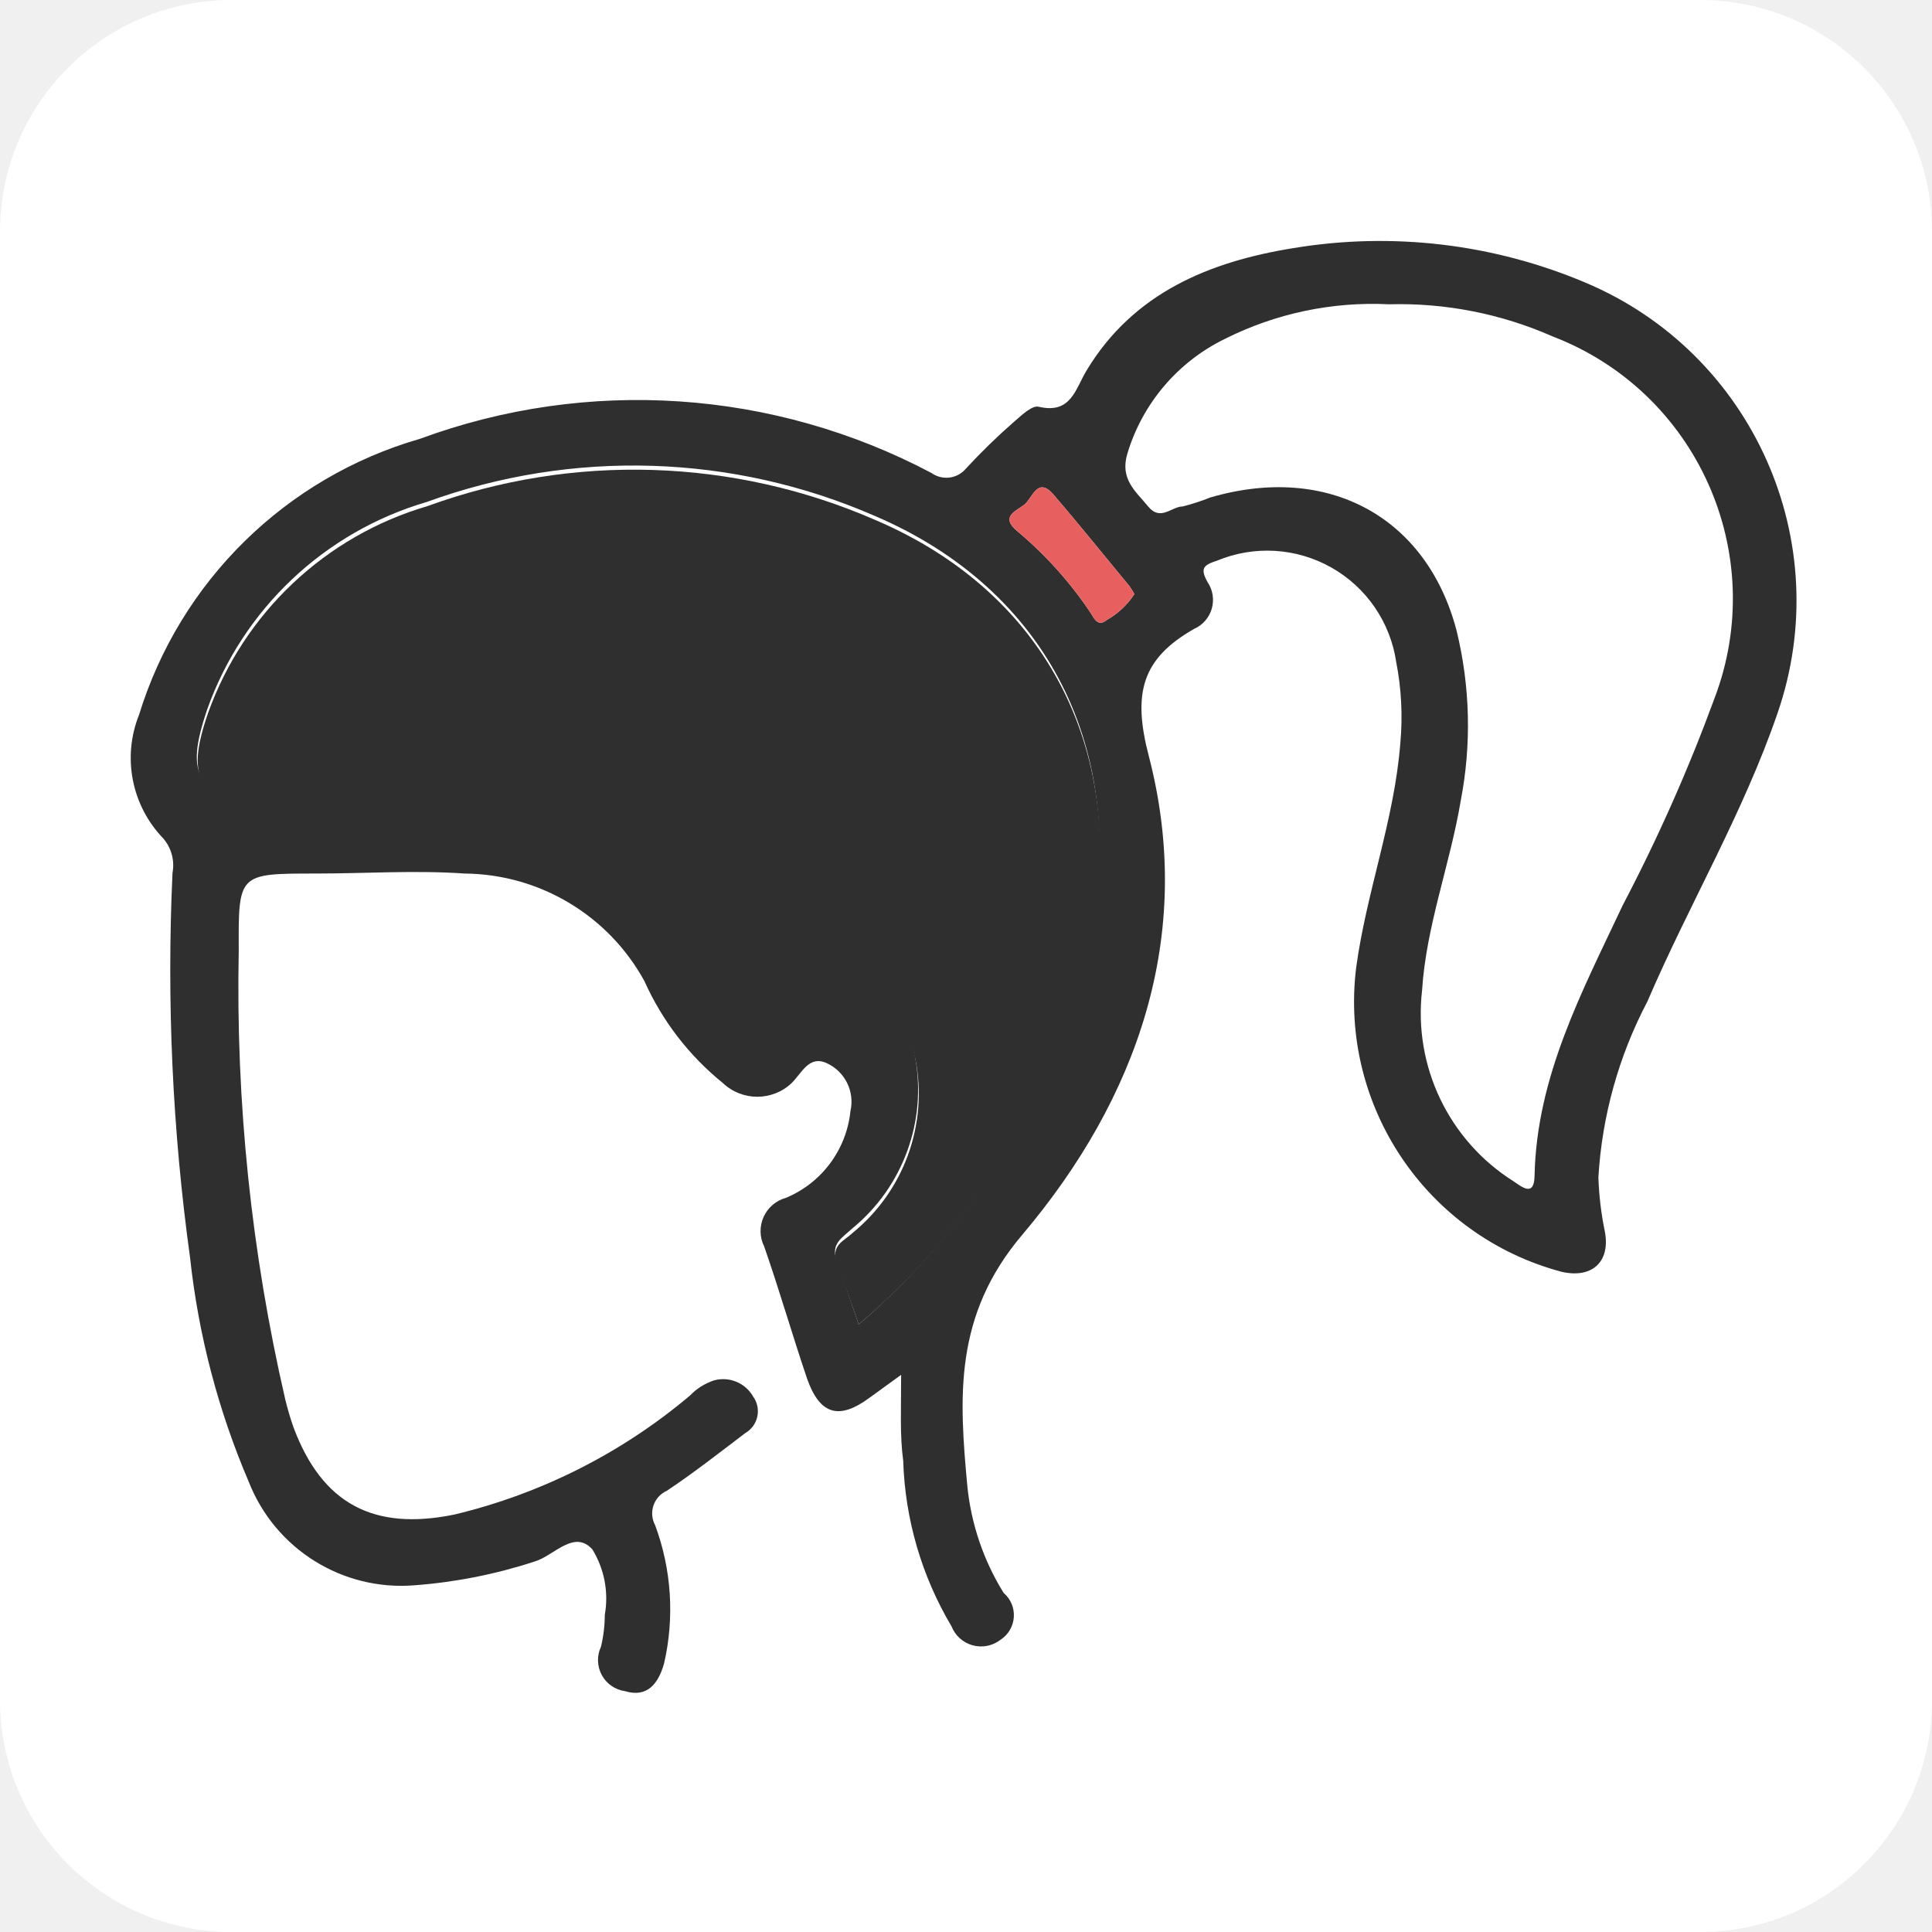
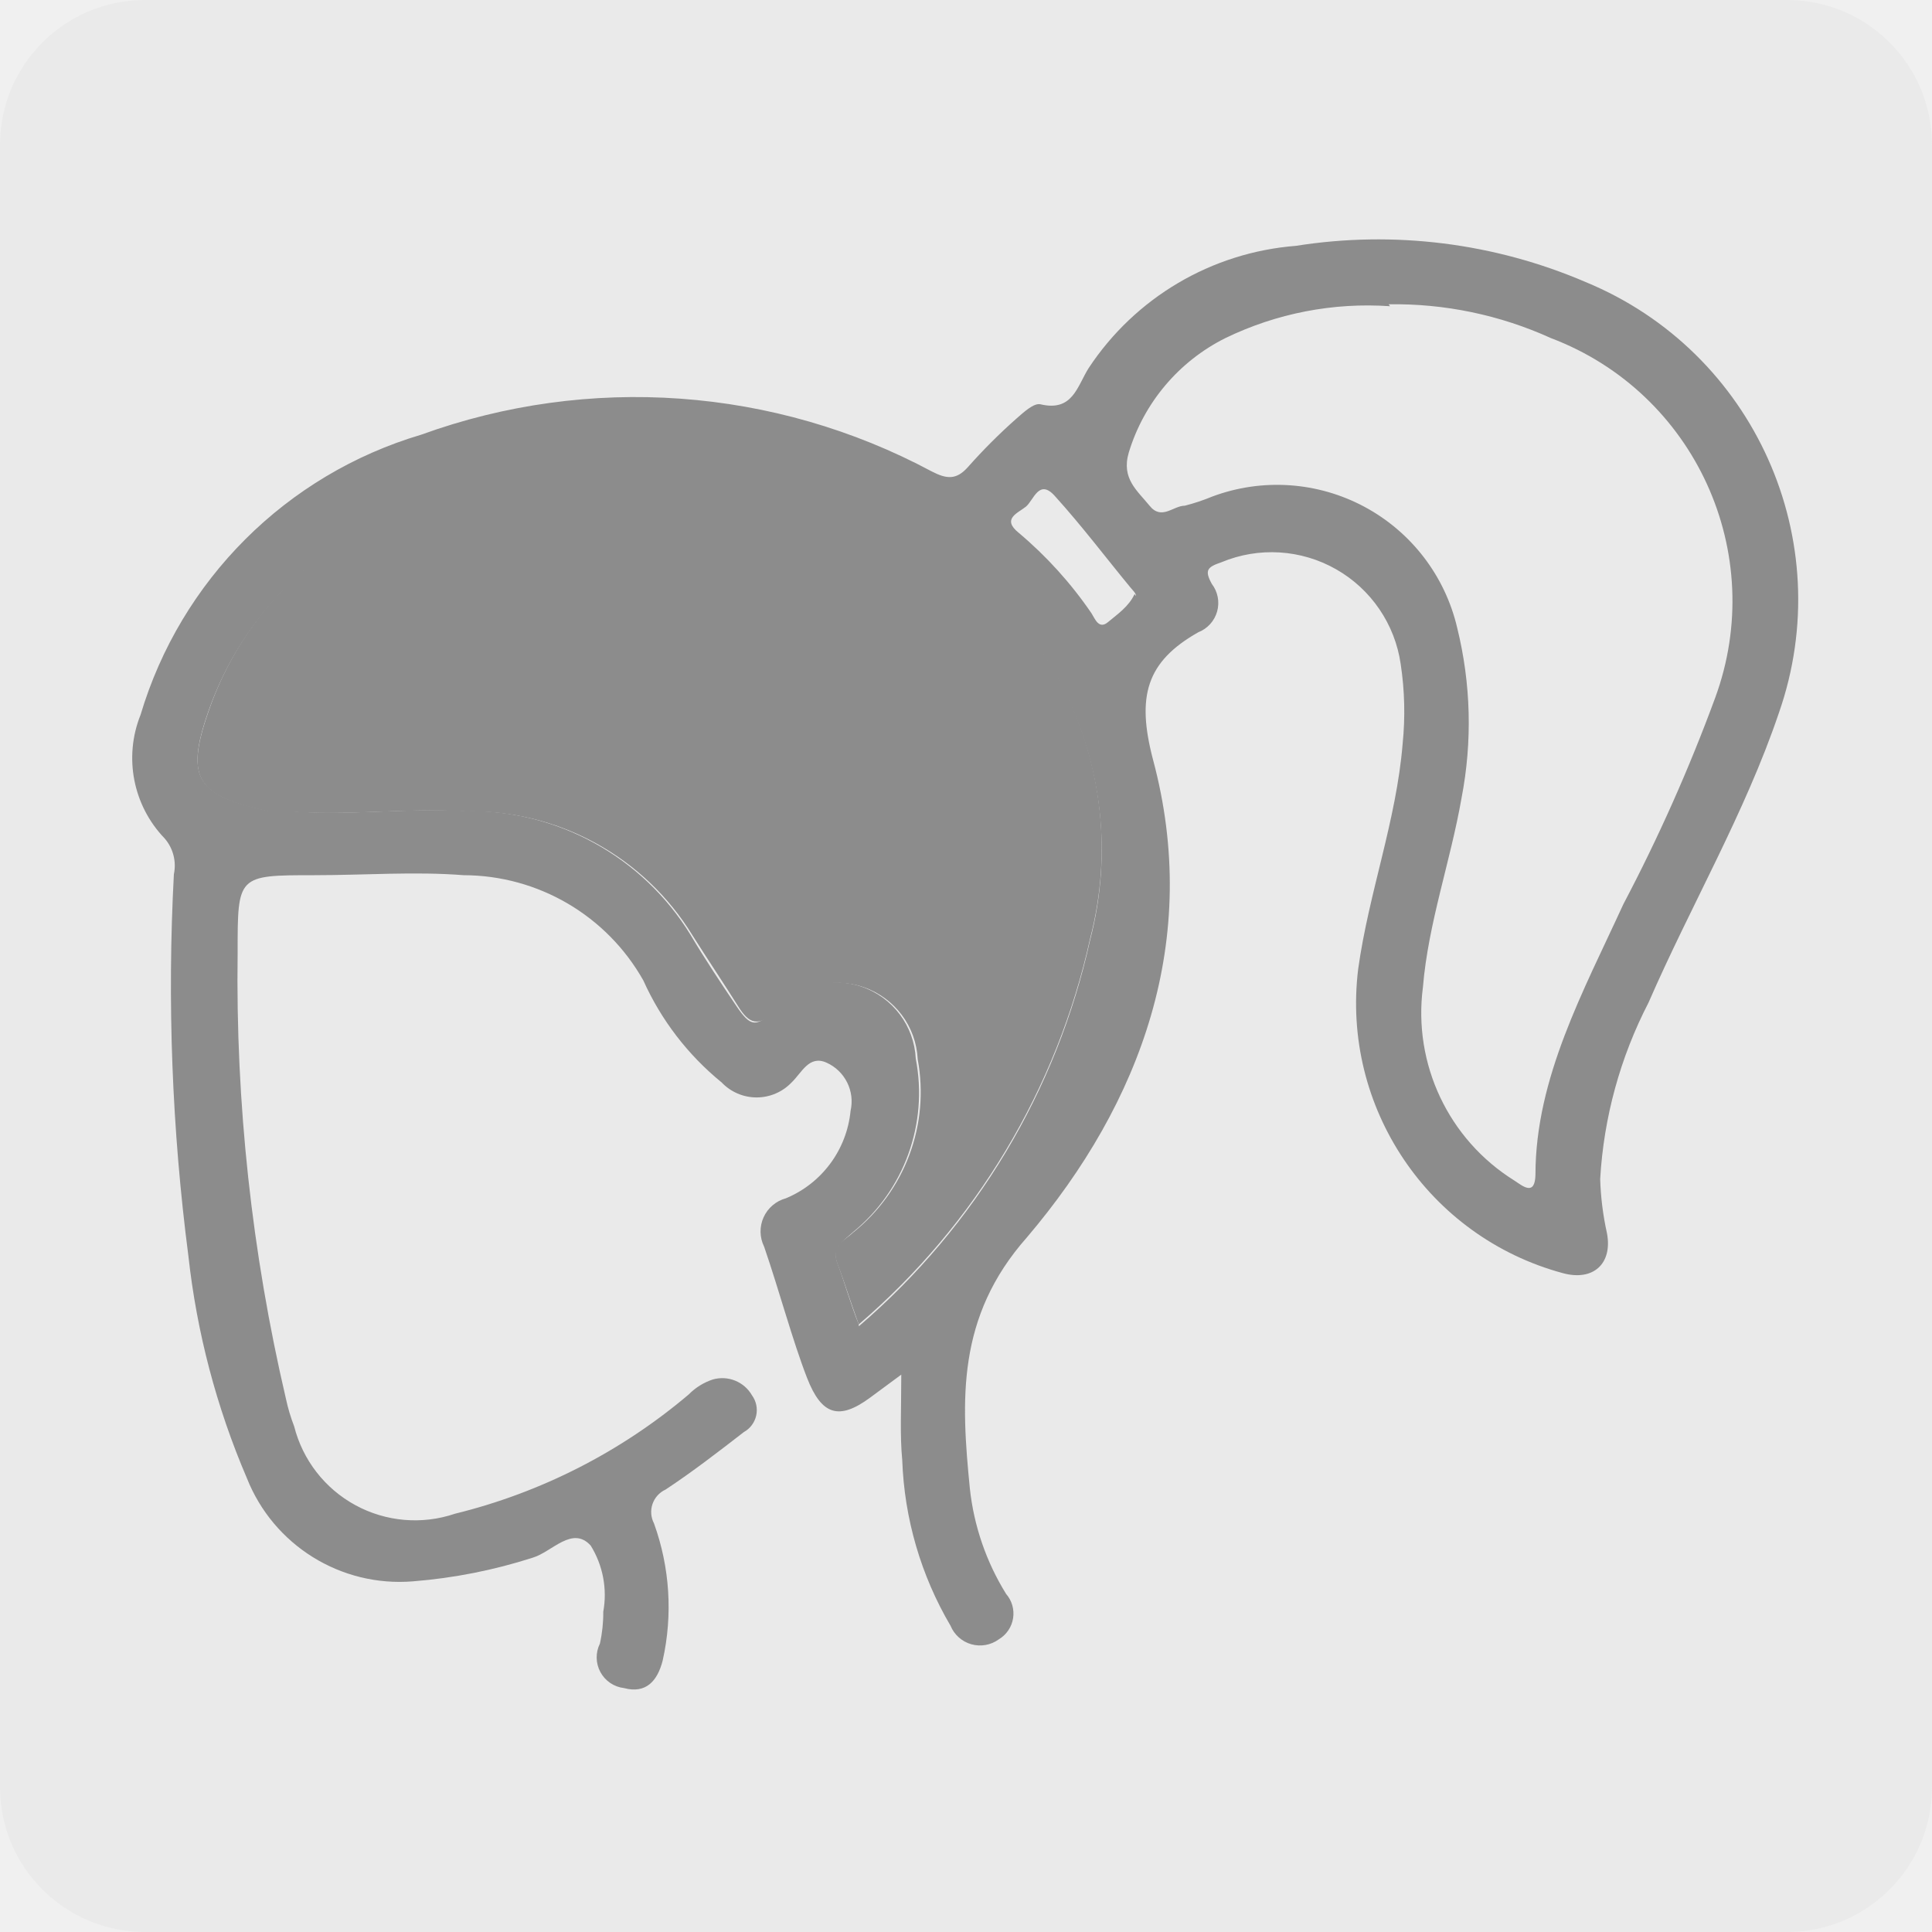
- <svg xmlns="http://www.w3.org/2000/svg" viewBox="0 0 56 56">
+ <svg xmlns="http://www.w3.org/2000/svg" viewBox="0 0 40 40">
  <defs>
-     <style>.cls-1{fill:#fff;}.cls-2{fill:#2f2f2f;}.cls-3{fill:#e85f5f;}</style>
+     <style>.cls-1{fill:#eaeaea;}.cls-2{fill:#8c8c8c;}</style>
  </defs>
  <g id="Layer_2" data-name="Layer 2">
    <g id="Layer_1-2" data-name="Layer 1">
-       <rect class="cls-1" width="56" height="56" rx="6.72" />
+       <rect class="cls-1" width="40" height="40" rx="3" />
      <g id="NXjfmX">
-         <path class="cls-2" d="M26.12,39.85l-.91.66c-.89.66-1.45.5-1.82-.56-.43-1.27-.8-2.56-1.24-3.82a1,1,0,0,1,.63-1.41,3.06,3.06,0,0,0,1.87-2.51,1.23,1.23,0,0,0-.7-1.4c-.5-.22-.71.29-1,.58a1.45,1.45,0,0,1-2,0,8,8,0,0,1-2.27-2.95,6,6,0,0,0-5.21-3.12c-1.45-.1-2.88,0-4.32,0-2.25,0-2.24,0-2.23,2.24A53,53,0,0,0,8.27,40.57a8.28,8.28,0,0,0,.24.81c.83,2.21,2.32,3,4.66,2.52A16.56,16.56,0,0,0,20,40.45a1.7,1.7,0,0,1,.7-.44,1,1,0,0,1,1.13.47.73.73,0,0,1-.23,1.06c-.75.57-1.49,1.15-2.27,1.67a.72.72,0,0,0-.34,1,7,7,0,0,1,.26,4c-.17.61-.5,1-1.13.81a.91.91,0,0,1-.7-1.29,4,4,0,0,0,.11-.92,2.72,2.72,0,0,0-.36-1.9c-.53-.59-1.12.19-1.67.35a14.71,14.71,0,0,1-3.48.69,4.75,4.75,0,0,1-4.81-3,22.7,22.7,0,0,1-1.7-6.49A60.94,60.94,0,0,1,5,25.3a1.19,1.19,0,0,0-.27-1,3.36,3.36,0,0,1-.7-3.58,12,12,0,0,1,8.14-8A18.23,18.23,0,0,1,27,13.71a.74.74,0,0,0,1-.13,18.23,18.23,0,0,1,1.41-1.37c.21-.18.51-.47.7-.42.94.22,1.06-.52,1.39-1.06,1.36-2.25,3.57-3.15,6-3.54a15.3,15.3,0,0,1,8.45,1,10,10,0,0,1,5.57,12.49c-1,2.91-2.57,5.55-3.77,8.35a12.53,12.53,0,0,0-1.42,5.1,9.34,9.34,0,0,0,.19,1.58c.16.88-.39,1.36-1.27,1.15a8.1,8.1,0,0,1-5.94-8.82c.3-2.2,1.11-4.29,1.28-6.51a8.31,8.31,0,0,0-.12-2.34,3.78,3.78,0,0,0-5.19-2.94c-.4.13-.5.22-.28.62a.92.92,0,0,1-.39,1.36c-1.51.86-1.79,1.86-1.31,3.69,1.35,5.2-.34,9.93-3.66,13.86-2,2.35-1.84,4.72-1.6,7.31a7.25,7.25,0,0,0,1.05,3.08A.85.85,0,0,1,29,47.53a.92.92,0,0,1-1.42-.39,10,10,0,0,1-1.4-4.8C26.08,41.6,26.12,40.85,26.12,39.85Zm-1.23-1.46A20.61,20.61,0,0,0,31.6,27.2c1.11-5.44-1.23-10.1-6.23-12.24a17.5,17.5,0,0,0-13-.41,9.63,9.63,0,0,0-6.36,6c-.68,2-.28,2.43,1.75,2.88a5.09,5.09,0,0,0,.56,0c1.72.15,3.44-.1,5.16,0,2.71.17,5.05,1.11,6.52,3.59.41.7.88,1.36,1.31,2.05.33.52.58.61,1.13.14,1.72-1.46,3.59-.82,4.08,1.4a5.2,5.2,0,0,1-1.82,5c-.26.25-.63.43-.45.91S24.66,37.74,24.89,38.39ZM40.26,8.82a9.54,9.54,0,0,0-4.75,1,5.44,5.44,0,0,0-2.83,3.32c-.23.75.24,1.1.6,1.54s.68,0,1,0a6.21,6.21,0,0,0,.8-.26c3.42-1,6.28.57,7.14,3.86a11.55,11.55,0,0,1,.12,4.93c-.31,1.85-1,3.62-1.12,5.49a5.76,5.76,0,0,0,2.65,5.54c.24.16.6.47.61-.16.06-2.88,1.38-5.34,2.56-7.85a49.92,49.92,0,0,0,2.66-6A8.14,8.14,0,0,0,45,9.75,11,11,0,0,0,40.26,8.82Zm-7.38,8.4a1.94,1.94,0,0,0-.15-.24c-.73-.88-1.45-1.78-2.2-2.65-.46-.53-.61.12-.84.3s-.71.34-.21.76a11.19,11.19,0,0,1,2.11,2.34c.11.15.21.47.49.24A2.29,2.29,0,0,0,32.88,17.22Z" />
-         <path class="cls-2" d="M24.89,38.39c-.23-.65-.41-1.2-.62-1.75s.19-.66.45-.91a5.2,5.2,0,0,0,1.82-5c-.49-2.22-2.36-2.86-4.08-1.4-.55.47-.8.38-1.13-.14-.43-.69-.9-1.35-1.31-2.05-1.47-2.48-3.81-3.42-6.52-3.59-1.72-.11-3.44.14-5.16,0a5.09,5.09,0,0,1-.56,0c-2-.45-2.43-.9-1.75-2.88a9.63,9.63,0,0,1,6.36-6,17.5,17.5,0,0,1,13,.41c5,2.14,7.34,6.8,6.23,12.24A20.61,20.61,0,0,1,24.89,38.39Z" />
+         <path class="cls-2" d="M18.66,28.46l-.65.48c-.64.47-1,.36-1.3-.41s-.58-1.82-.89-2.72a.71.71,0,0,1,.45-1A2.19,2.19,0,0,0,17.61,23a.88.88,0,0,0-.5-1c-.36-.16-.51.21-.72.41a1,1,0,0,1-1.45,0,5.78,5.78,0,0,1-1.62-2.11A4.28,4.28,0,0,0,9.6,18.12c-1-.08-2.06,0-3.09,0-1.6,0-1.59,0-1.59,1.61a38.22,38.22,0,0,0,1,9.23,3.74,3.74,0,0,0,.17.57,2.58,2.58,0,0,0,3.33,1.81,11.86,11.86,0,0,0,4.84-2.47,1.24,1.24,0,0,1,.5-.31.71.71,0,0,1,.81.33.52.52,0,0,1-.17.76c-.53.41-1.06.82-1.62,1.19a.51.51,0,0,0-.24.7,5.08,5.08,0,0,1,.18,2.84c-.11.43-.35.69-.8.57a.64.64,0,0,1-.5-.92,2.9,2.9,0,0,0,.07-.66A1.94,1.94,0,0,0,12.23,32c-.38-.42-.8.13-1.2.25a10.9,10.9,0,0,1-2.48.49A3.4,3.4,0,0,1,5.11,30.6,16.15,16.15,0,0,1,3.9,26a43.46,43.46,0,0,1-.3-7.9.86.86,0,0,0-.19-.74,2.4,2.4,0,0,1-.5-2.56A8.62,8.62,0,0,1,8.72,9a13,13,0,0,1,10.57.76c.31.16.51.18.75-.09a11.68,11.68,0,0,1,1-1c.15-.13.36-.33.5-.3.67.16.76-.37,1-.75a5.67,5.67,0,0,1,4.29-2.53,10.89,10.89,0,0,1,6,.75,7.11,7.11,0,0,1,4,8.92c-.7,2.07-1.83,4-2.7,6a9.09,9.09,0,0,0-1,3.65,6,6,0,0,0,.14,1.12c.12.63-.28,1-.91.83a5.79,5.79,0,0,1-4.24-6.3c.22-1.58.79-3.07.92-4.66A6.57,6.57,0,0,0,29,13.75a2.7,2.7,0,0,0-3.71-2.11c-.29.1-.36.16-.2.45a.65.65,0,0,1-.28,1c-1.08.61-1.28,1.33-.94,2.63,1,3.72-.23,7.1-2.61,9.9C19.8,27.27,19.9,29,20.08,30.82A5.2,5.2,0,0,0,20.83,33a.62.62,0,0,1-.15.94.66.66,0,0,1-1-.28,7.27,7.27,0,0,1-1-3.43C18.63,29.71,18.66,29.18,18.66,28.46Zm-.88-1a14.69,14.69,0,0,0,4.79-8,7.39,7.39,0,0,0-4.45-8.74,12.44,12.44,0,0,0-9.27-.29,6.81,6.81,0,0,0-4.54,4.31c-.49,1.41-.2,1.73,1.25,2.05a2.6,2.6,0,0,0,.4,0c1.23.11,2.46-.07,3.68,0a5.37,5.37,0,0,1,4.66,2.57c.29.49.63,1,.94,1.46s.41.44.8.1a1.66,1.66,0,0,1,2.92,1,3.72,3.72,0,0,1-1.3,3.59c-.19.18-.45.31-.32.65S17.61,27,17.78,27.42Zm11-21.12A6.74,6.74,0,0,0,25.37,7a3.92,3.92,0,0,0-2,2.37c-.16.54.18.79.43,1.1s.49,0,.73,0a4.23,4.23,0,0,0,.57-.19A3.83,3.83,0,0,1,30.17,13a8.19,8.19,0,0,1,.09,3.52c-.23,1.32-.69,2.59-.8,3.92a4.09,4.09,0,0,0,1.89,4c.17.11.43.34.44-.12,0-2,1-3.81,1.82-5.6a35.36,35.36,0,0,0,1.9-4.27A5.82,5.82,0,0,0,32.11,7,7.82,7.82,0,0,0,28.75,6.3Zm-5.26,6c0-.06-.07-.12-.11-.17-.52-.63-1-1.27-1.57-1.9-.33-.37-.44.09-.6.22s-.51.25-.15.54a8.27,8.27,0,0,1,1.51,1.67c.07.11.15.34.34.18S23.37,12.56,23.49,12.3Z" />
+         <path class="cls-2" d="M17.78,27.42c-.17-.46-.29-.86-.44-1.25s.13-.47.32-.65A3.72,3.72,0,0,0,19,21.93a1.66,1.66,0,0,0-2.92-1c-.39.34-.57.27-.8-.1s-.65-1-.94-1.46A5.37,5.37,0,0,0,9.64,16.8c-1.22-.08-2.45.1-3.68,0a2.6,2.6,0,0,1-.4,0c-1.45-.32-1.74-.64-1.25-2.05A6.81,6.81,0,0,1,8.85,10.4a12.44,12.44,0,0,1,9.27.29,7.39,7.39,0,0,1,4.45,8.74A14.69,14.69,0,0,1,17.78,27.42Z" />
      </g>
-       <path class="cls-3" d="M32.88,17.22a1.94,1.94,0,0,0-.15-.24c-.73-.88-1.45-1.78-2.2-2.65-.46-.53-.61.12-.84.3s-.71.34-.21.76a11.19,11.19,0,0,1,2.11,2.34c.11.15.21.47.49.24A2.29,2.29,0,0,0,32.88,17.22Z" />
    </g>
  </g>
</svg>
